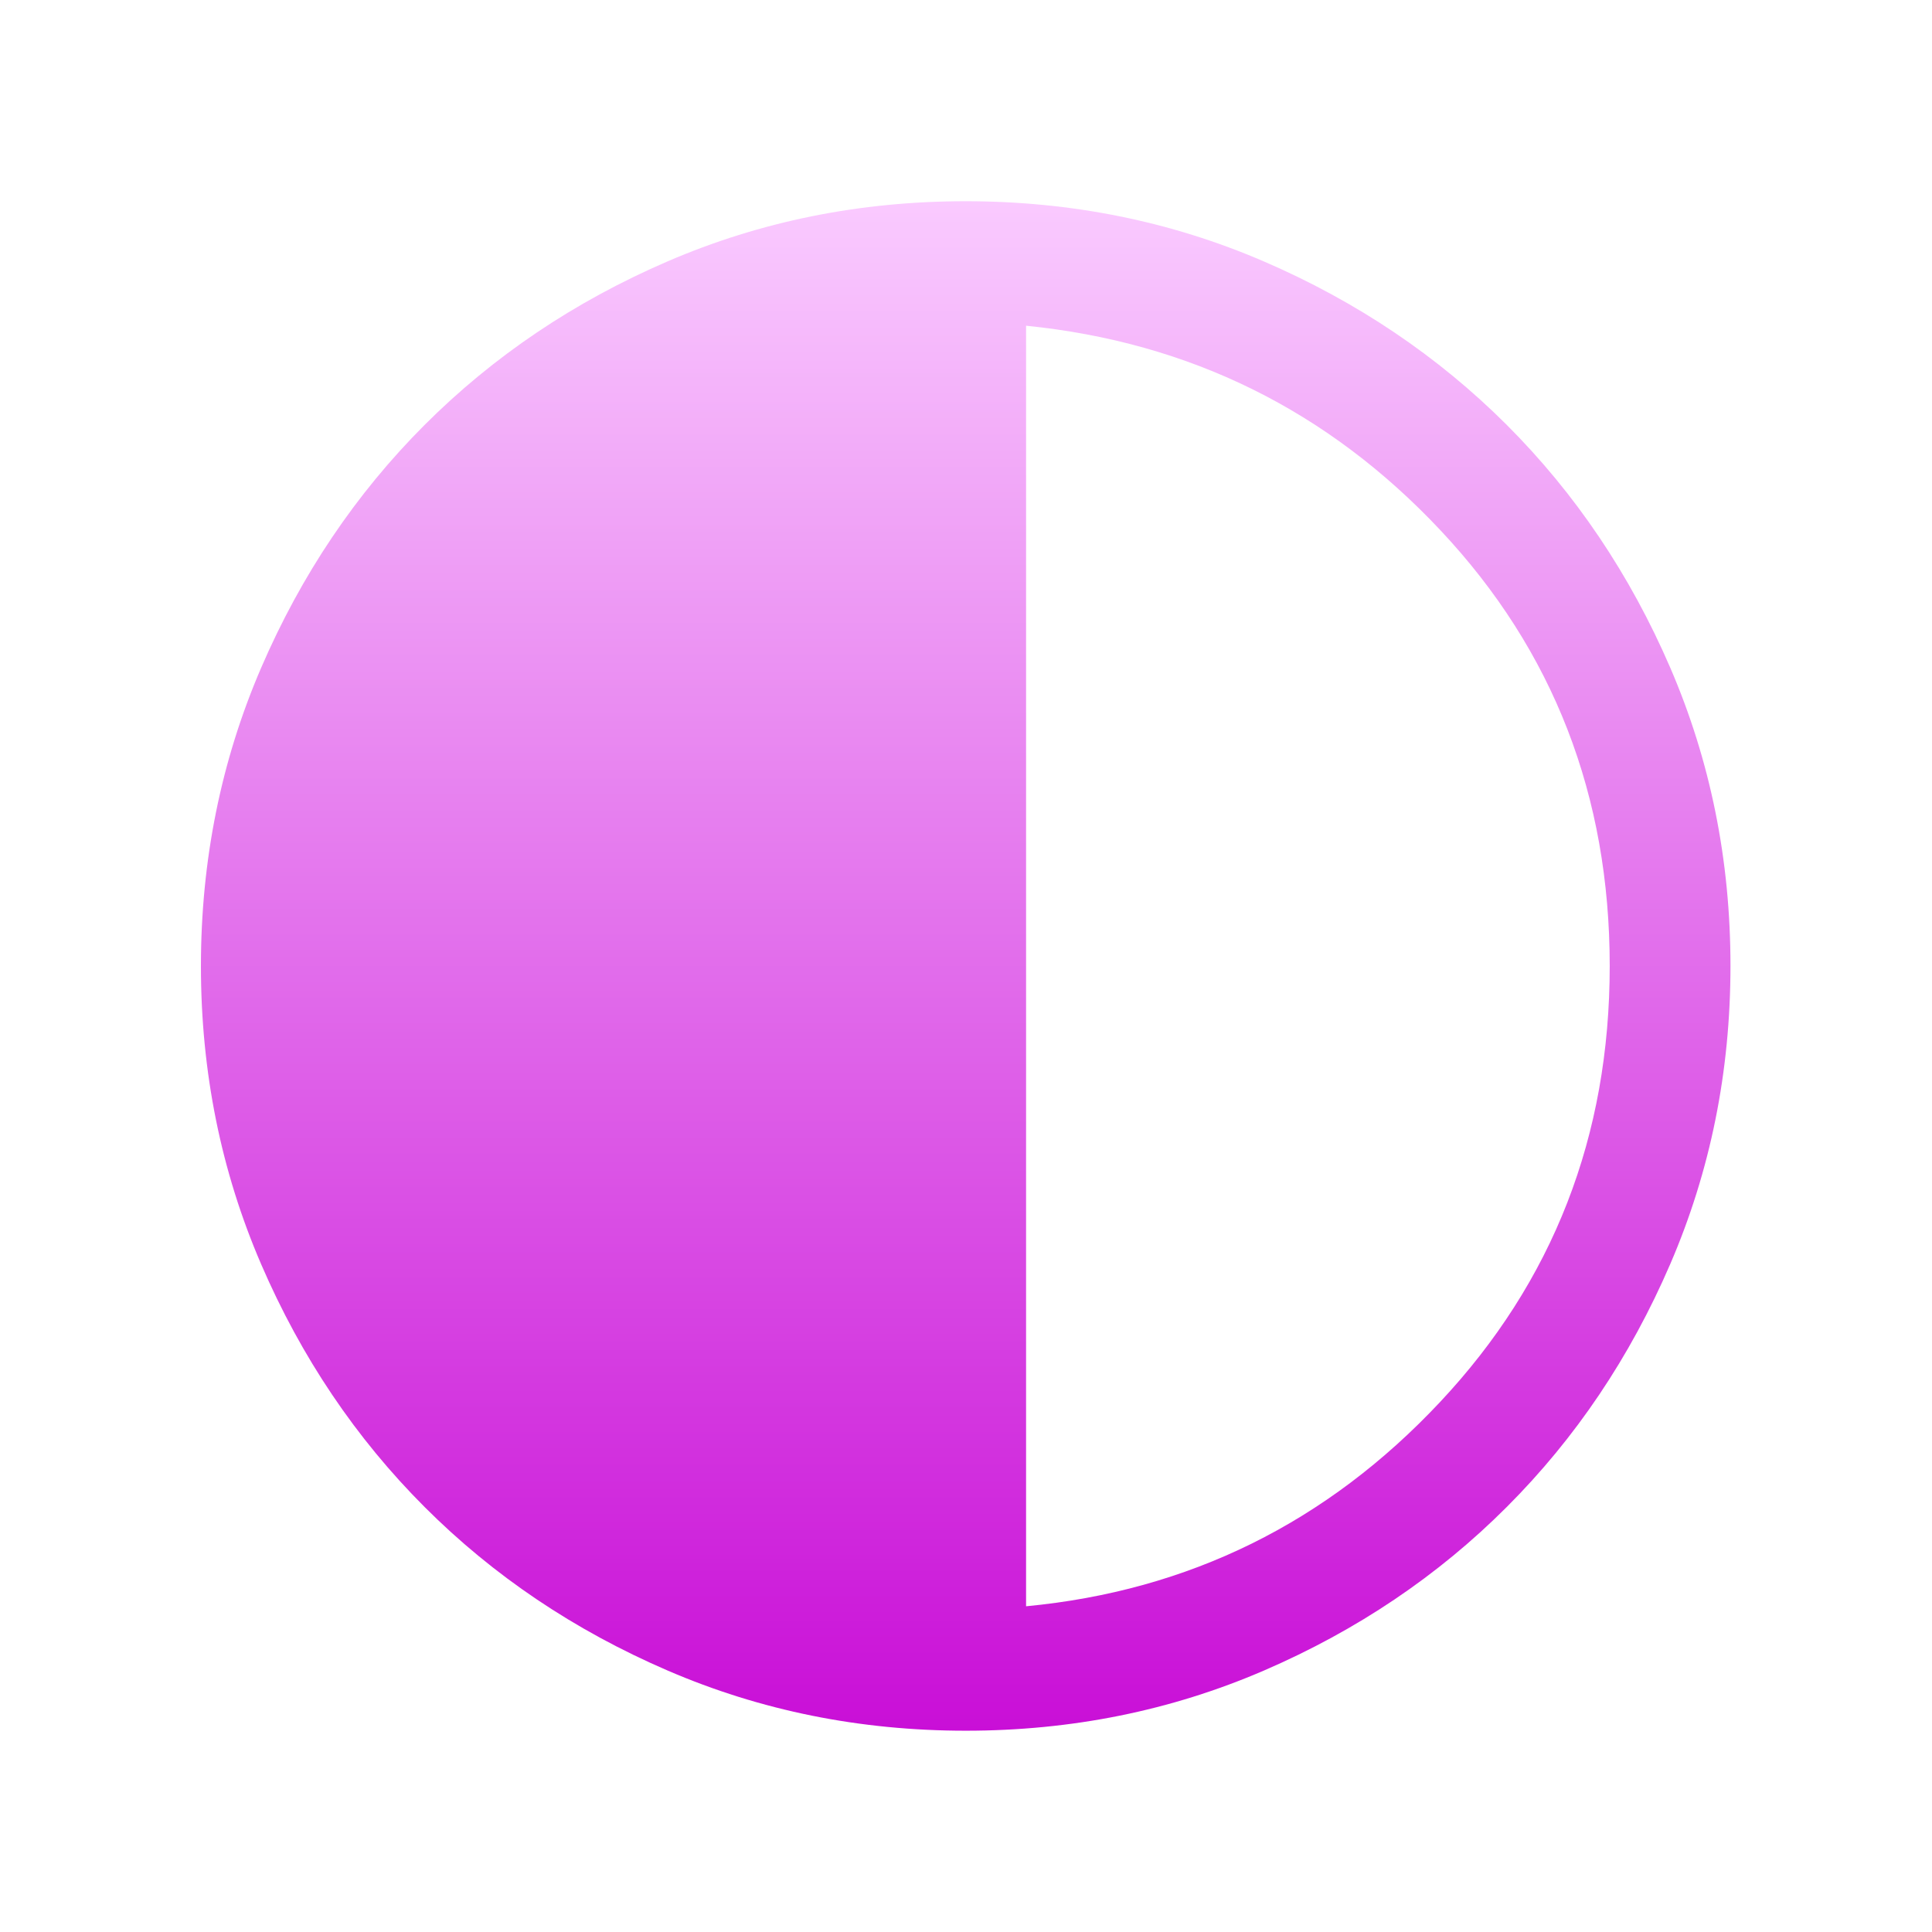
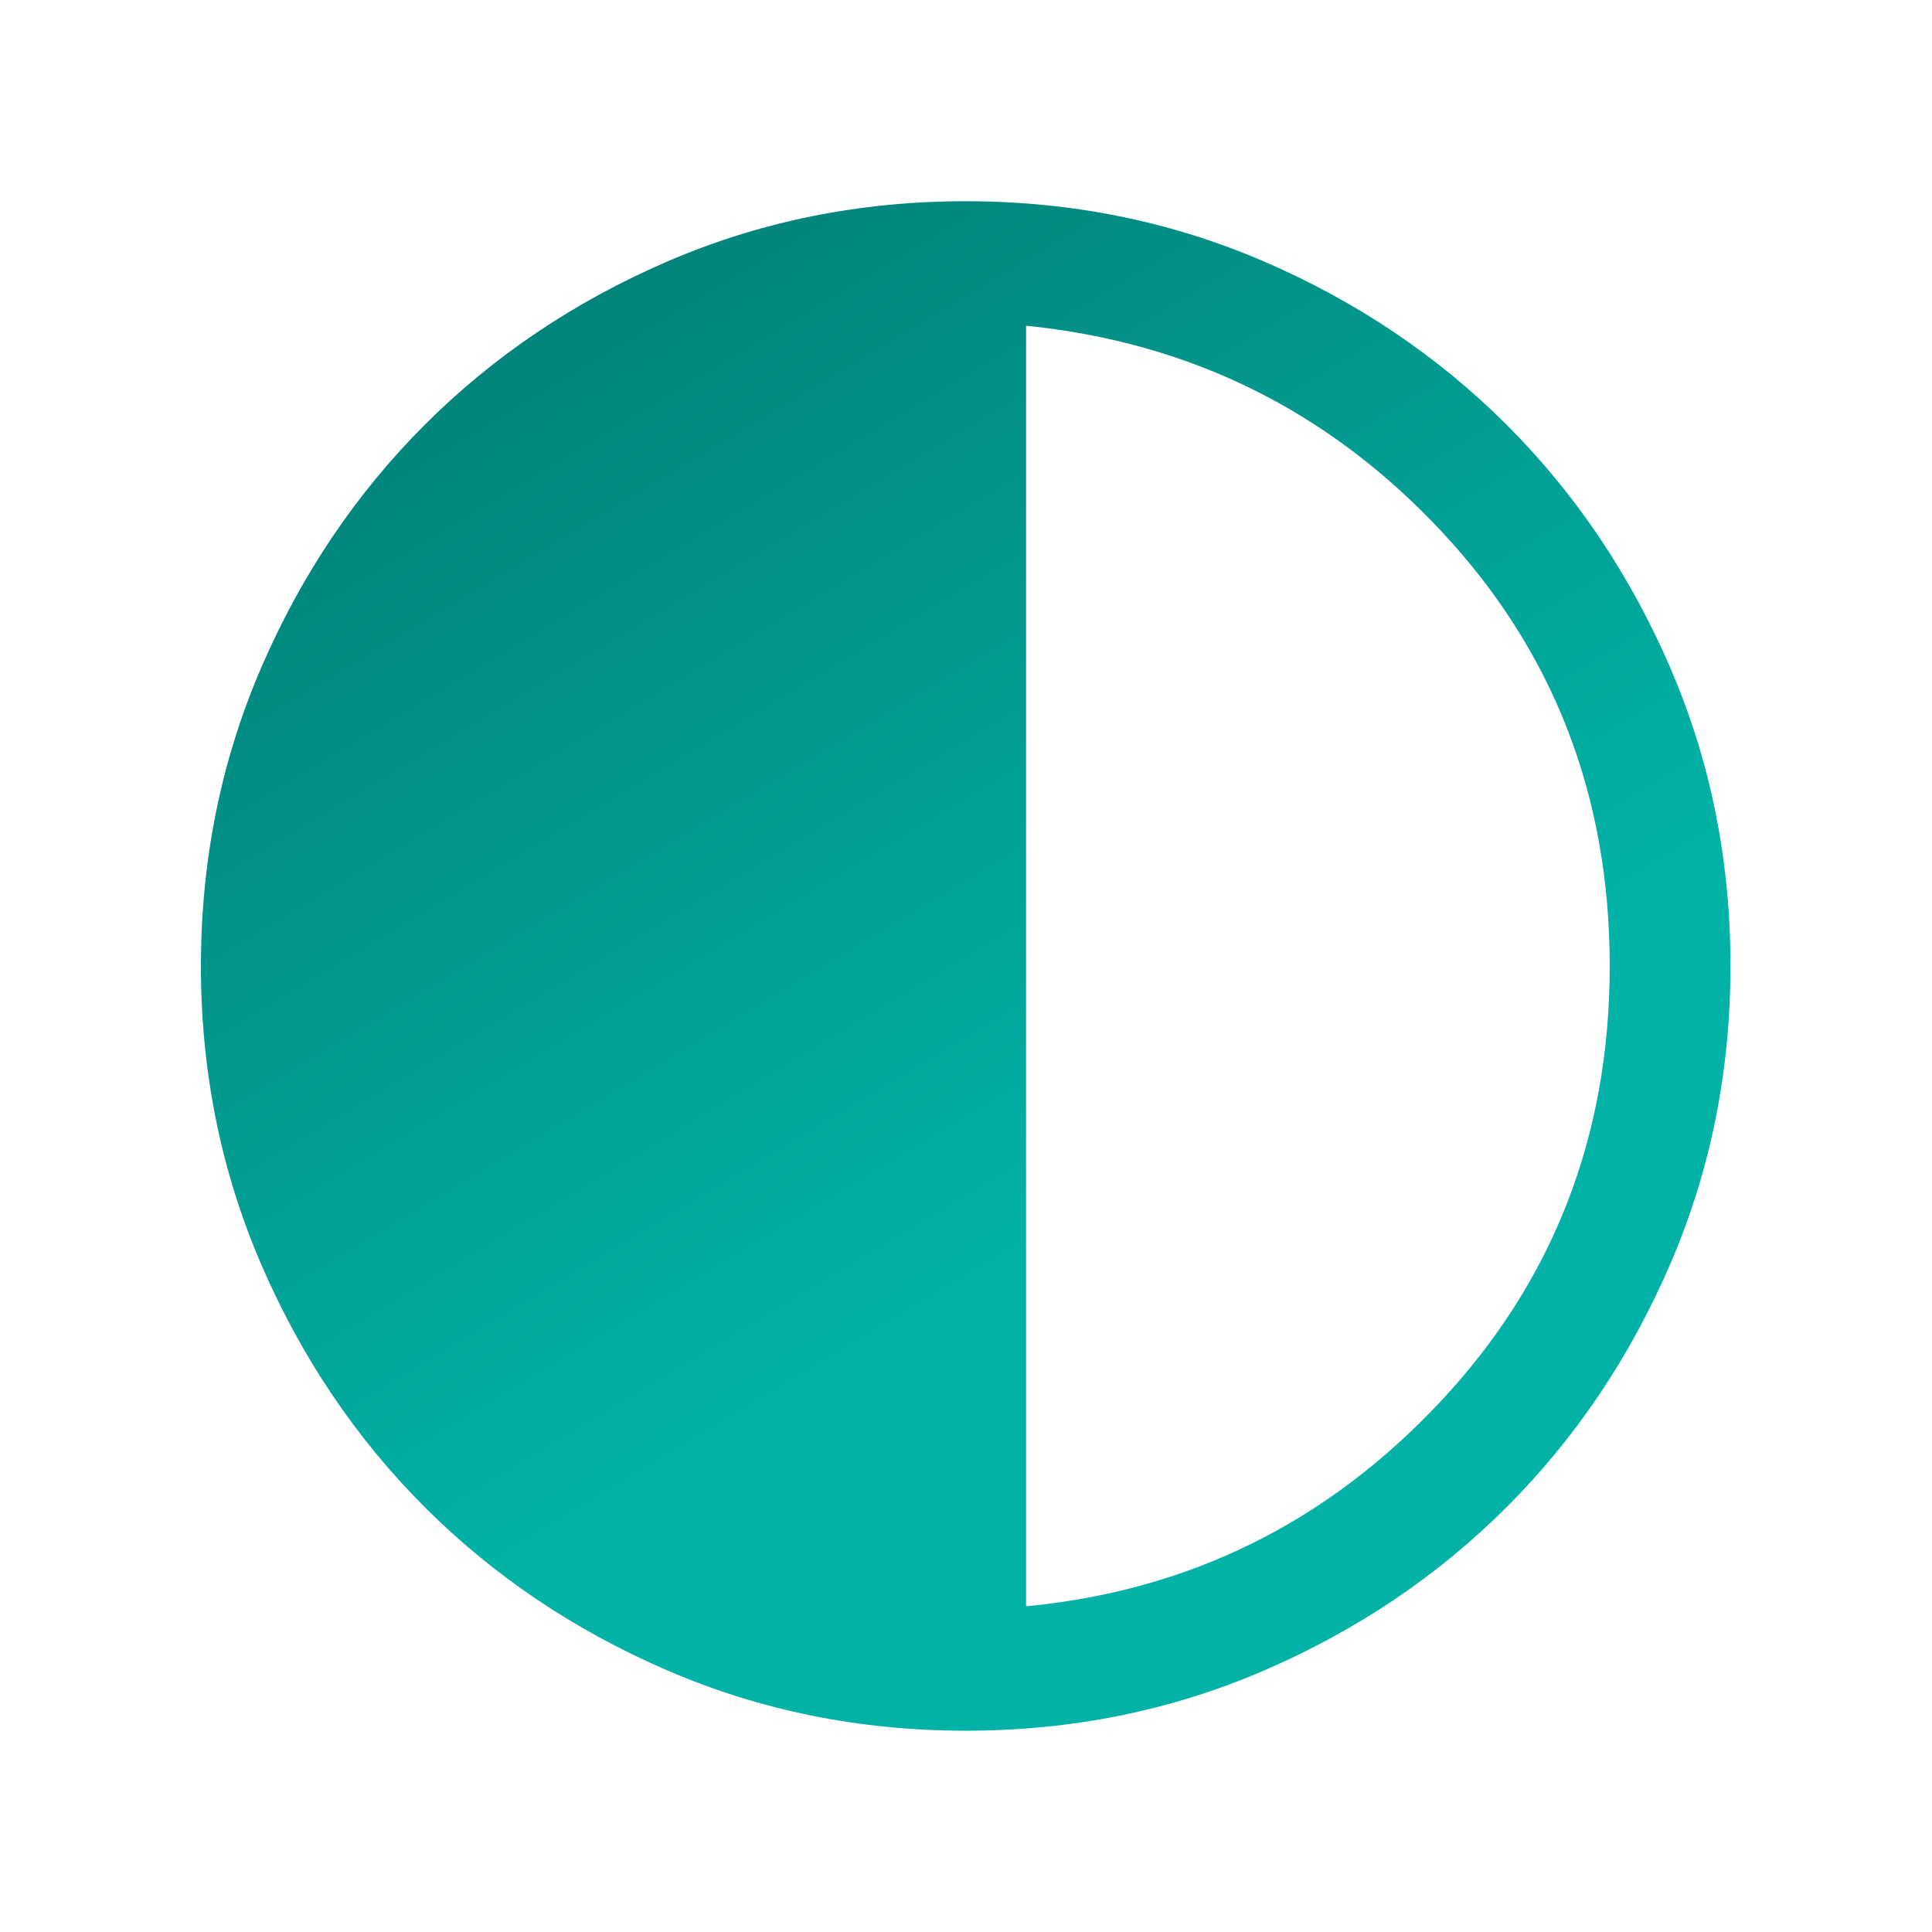
<svg xmlns="http://www.w3.org/2000/svg" preserveAspectRatio="none" overflow="visible" style="display: block;" width="32" height="32" viewBox="0 0 32 32" fill="none">
  <g id="Icon / Contrast">
    <path id="Path / Contrast 01" d="M11.057 27.669C9.515 27.004 8.174 26.102 7.034 24.962C5.894 23.822 4.991 22.482 4.326 20.941C3.661 19.4 3.328 17.754 3.328 16.002C3.328 14.25 3.661 12.603 4.325 11.062C4.99 9.52 5.893 8.179 7.032 7.039C8.172 5.899 9.513 4.996 11.053 4.331C12.594 3.666 14.241 3.333 15.992 3.333C17.744 3.333 19.391 3.665 20.933 4.33C22.474 4.995 23.815 5.898 24.956 7.037C26.096 8.177 26.998 9.517 27.664 11.058C28.329 12.599 28.662 14.246 28.662 15.997C28.662 17.749 28.329 19.396 27.664 20.938C26.999 22.479 26.097 23.82 24.957 24.96C23.817 26.101 22.477 27.003 20.936 27.669C19.395 28.334 17.749 28.666 15.997 28.666C14.245 28.666 12.598 28.334 11.057 27.669ZM16.995 26.605C19.691 26.349 21.976 25.222 23.85 23.224C25.724 21.227 26.662 18.819 26.662 16C26.662 13.181 25.729 10.777 23.863 8.788C21.997 6.799 19.708 5.668 16.995 5.395V26.605Z" fill="url(#paint0_linear_0_8)" />
  </g>
  <defs>
-     <linearGradient id="paint0_linear_0_8" x1="15.995" y1="3.333" x2="15.995" y2="28.666" gradientUnits="userSpaceOnUse">
-       <stop stop-color="#FACAFF" />
-       <stop offset="1" stop-color="#C90FD7" />
+     <linearGradient id="paint0_linear_0_8" x1="12.5" y1="23.5" x2="-0.633" y2="1.615" gradientUnits="userSpaceOnUse">
+       <stop stop-color="#02B2A6" />
+       <stop offset="1" stop-color="#016E66" />
    </linearGradient>
  </defs>
</svg>
